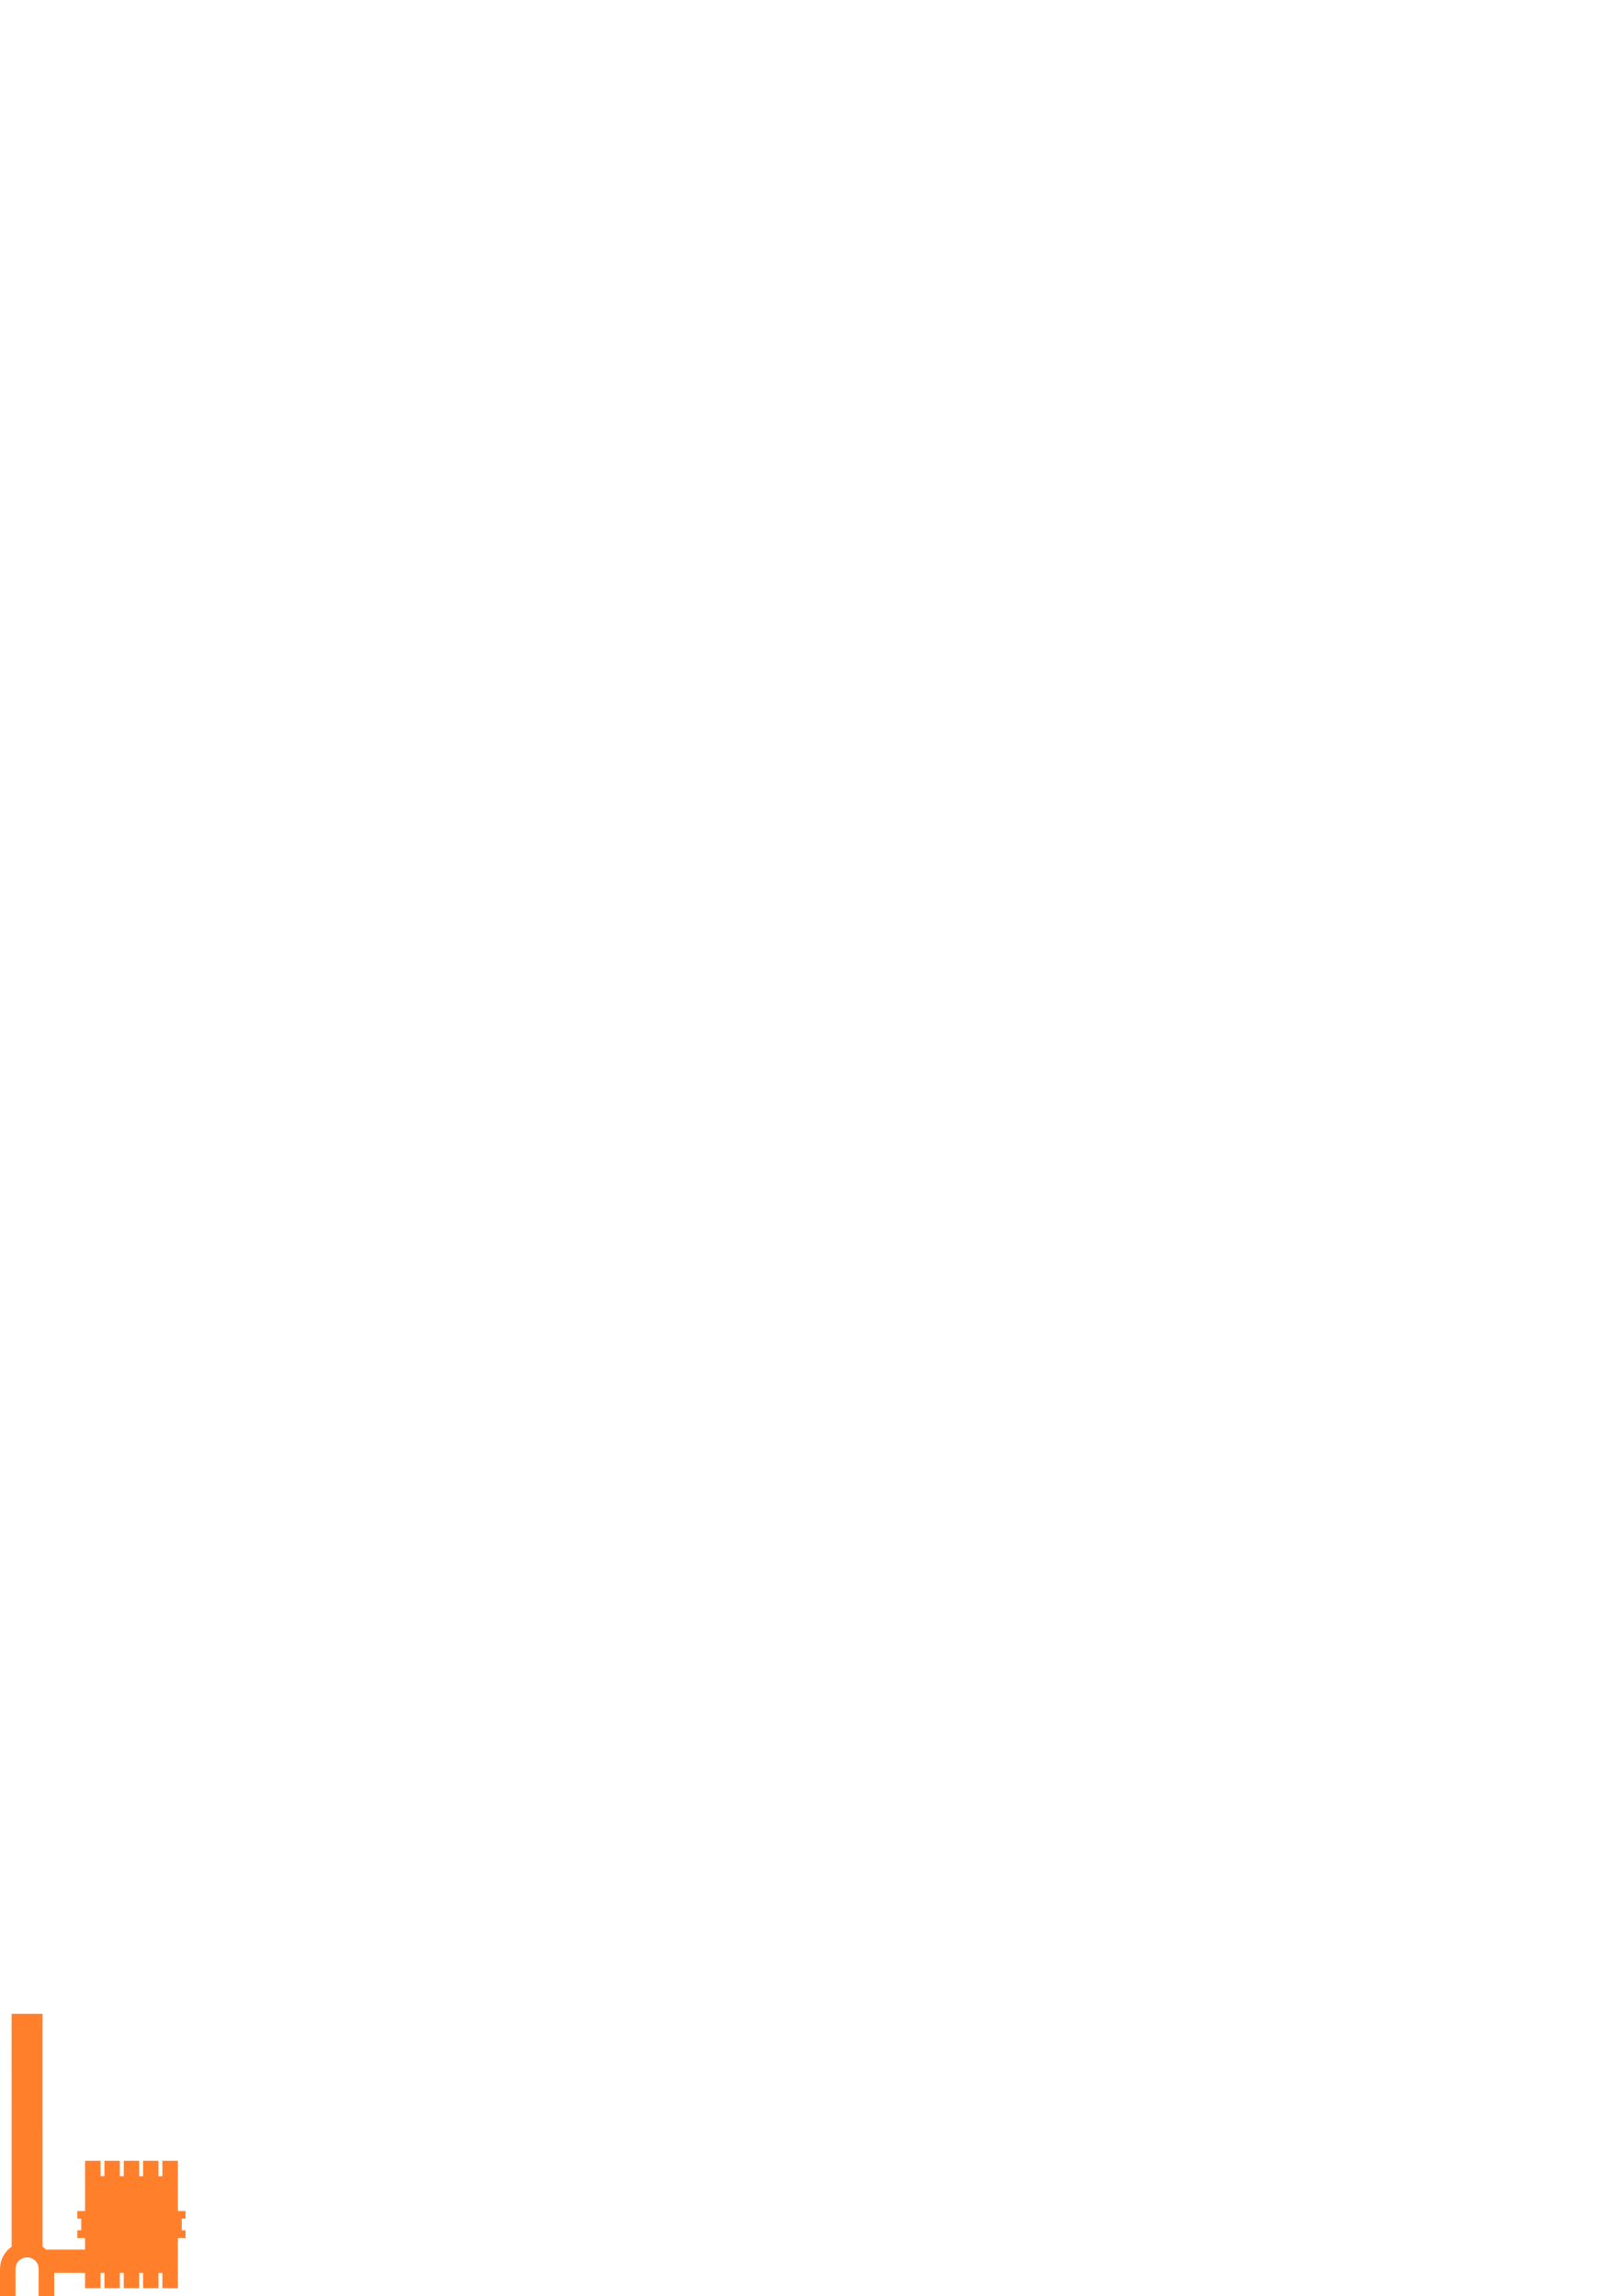
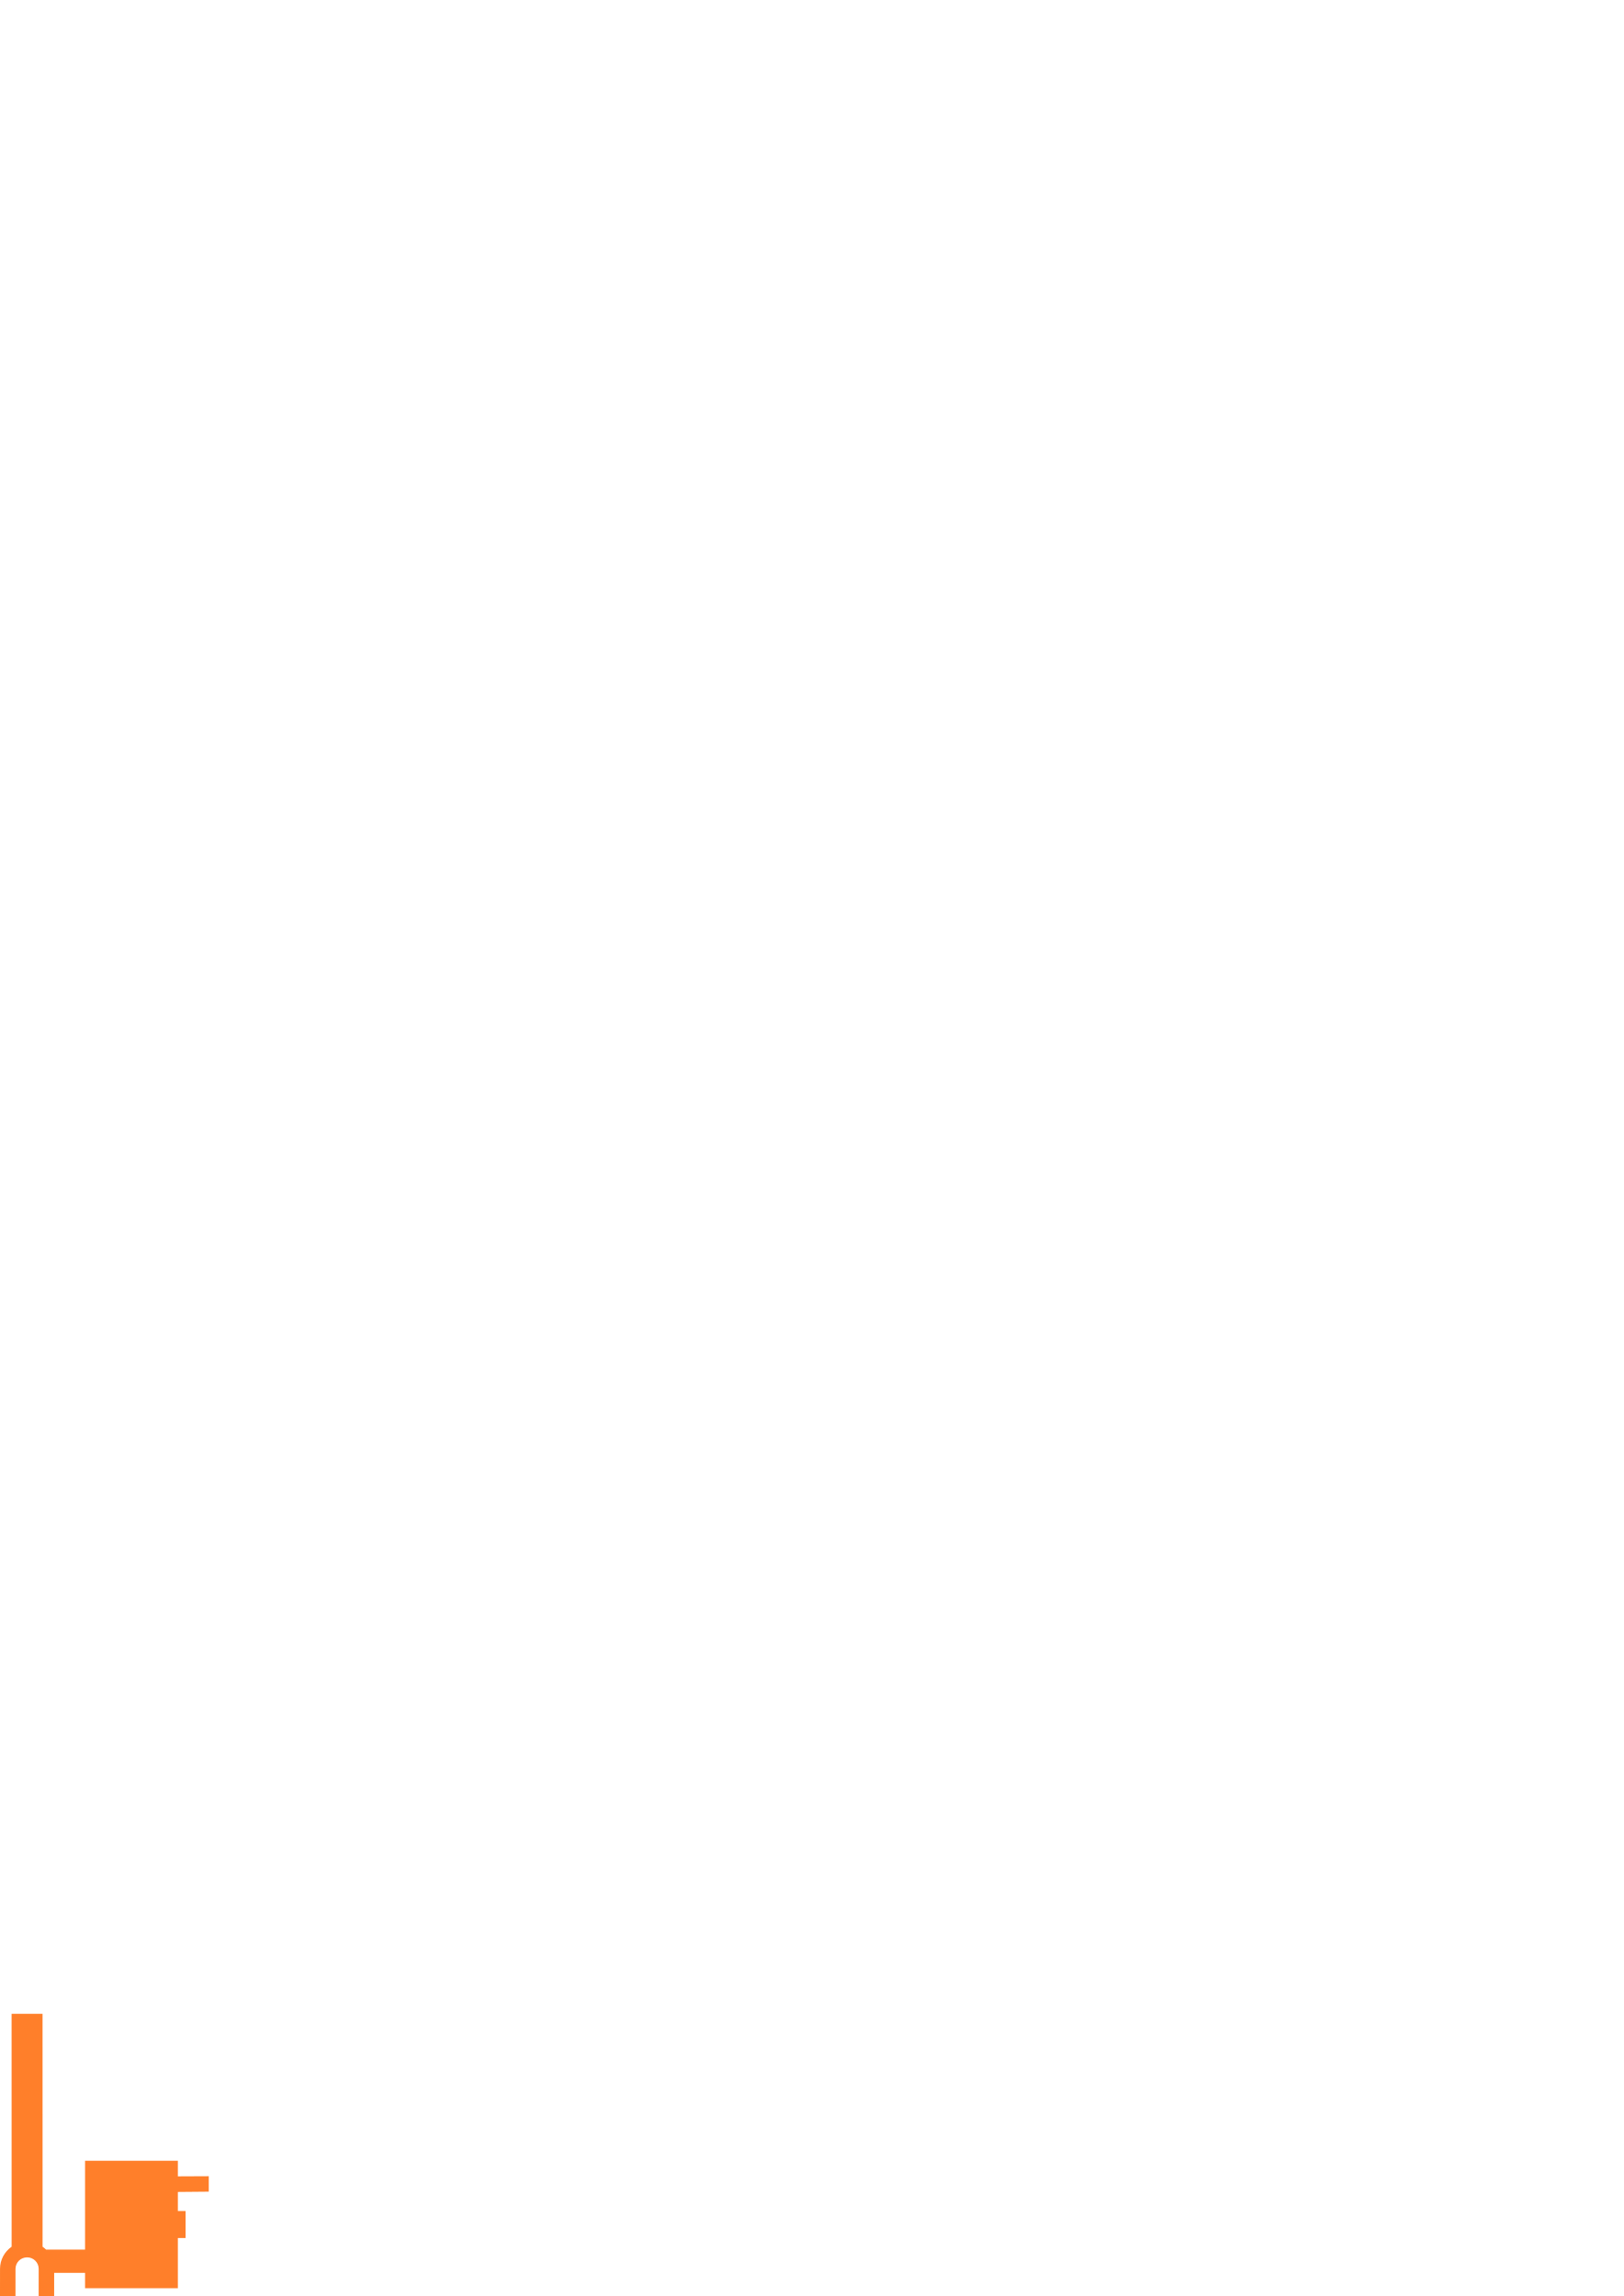
<svg xmlns="http://www.w3.org/2000/svg" width="210mm" height="297mm" viewBox="0 0 744.094 1052.362" id="svg2" version="1.1">
  <defs id="defs4" />
  <g id="layer1">
-     <path style="fill:#ff7f2a;fill-opacity:1;stroke:none" d="M -4.9229925e-6,1052.362 0.008,1039.931 c 0.002,-4.135 2.05,-7.884 5.313,-10.156 l 0,-12.844 -0.012,-93.9 14.187,0 0.012,102.744 0,4 c 0.572,0.398 1.101,0.829 1.594,1.312 l 17.875,0 0,-5.312 -3.531,0 0,-3.531 1.781,0 0,-5.312 -1.781,0 0,-3.531 3.531,0 0,-23.031 7.094,0 0,7.063 1.781,0 0,-7.063 7.062,0 0,7.063 1.781,0 0,-7.063 7.094,0 0,7.063 1.781,0 0,-7.063 7.062,0 0,7.063 1.781,0 0,-7.063 7.094,0 0,23.031 3.531,0 0,3.531 -1.75,0 0,5.312 1.75,0 0,3.531 -3.531,0 0,23.031 -7.094,0 0,-7.062 -1.781,0 0,7.062 -7.062,0 0,-7.062 -1.781,0 0,7.062 -7.094,0 0,-7.062 -1.781,0 0,7.062 -7.062,0 0,-7.062 -1.781,0 0,7.062 -7.094,0 0,-7.062 -14.156,0 -0.01,10.618 -7.094,0 0.01,-12.431 c -0.001,-2.92 -2.351,-5.285 -5.312,-5.281 -2.962,0 -5.311,2.368 -5.312,5.281 l -0.008,12.431 z" id="rect4322-8-8-0-2-1" />
+     <path style="fill:#ff7f2a;fill-opacity:1;stroke:none" d="m 0,1052.362 0.01,-12.431 c 0,-4.135 2.05,-7.884 5.312,-10.156 l -0.012,-106.744 14.188,0 0.012,106.744 c 0.572,0.398 1.101,0.829 1.594,1.312 l 17.875,0 0,-40.719 42.531,0 0,7.152 14.161,-0.066 0,7.087 -14.161,0.132 0,8.727 3.531,0 0,12.375 -3.531,0 0,23.031 -42.531,0 0,-7.062 -14.156,0 -0.01,10.618 -7.094,0 0.01,-12.431 c 0,-2.92 -2.351,-5.285 -5.312,-5.281 -2.962,0 -5.311,2.368 -5.312,5.281 l -0.01,12.431 z" id="rect4322-8-8-0-2-0-5-0-9" />
  </g>
</svg>
